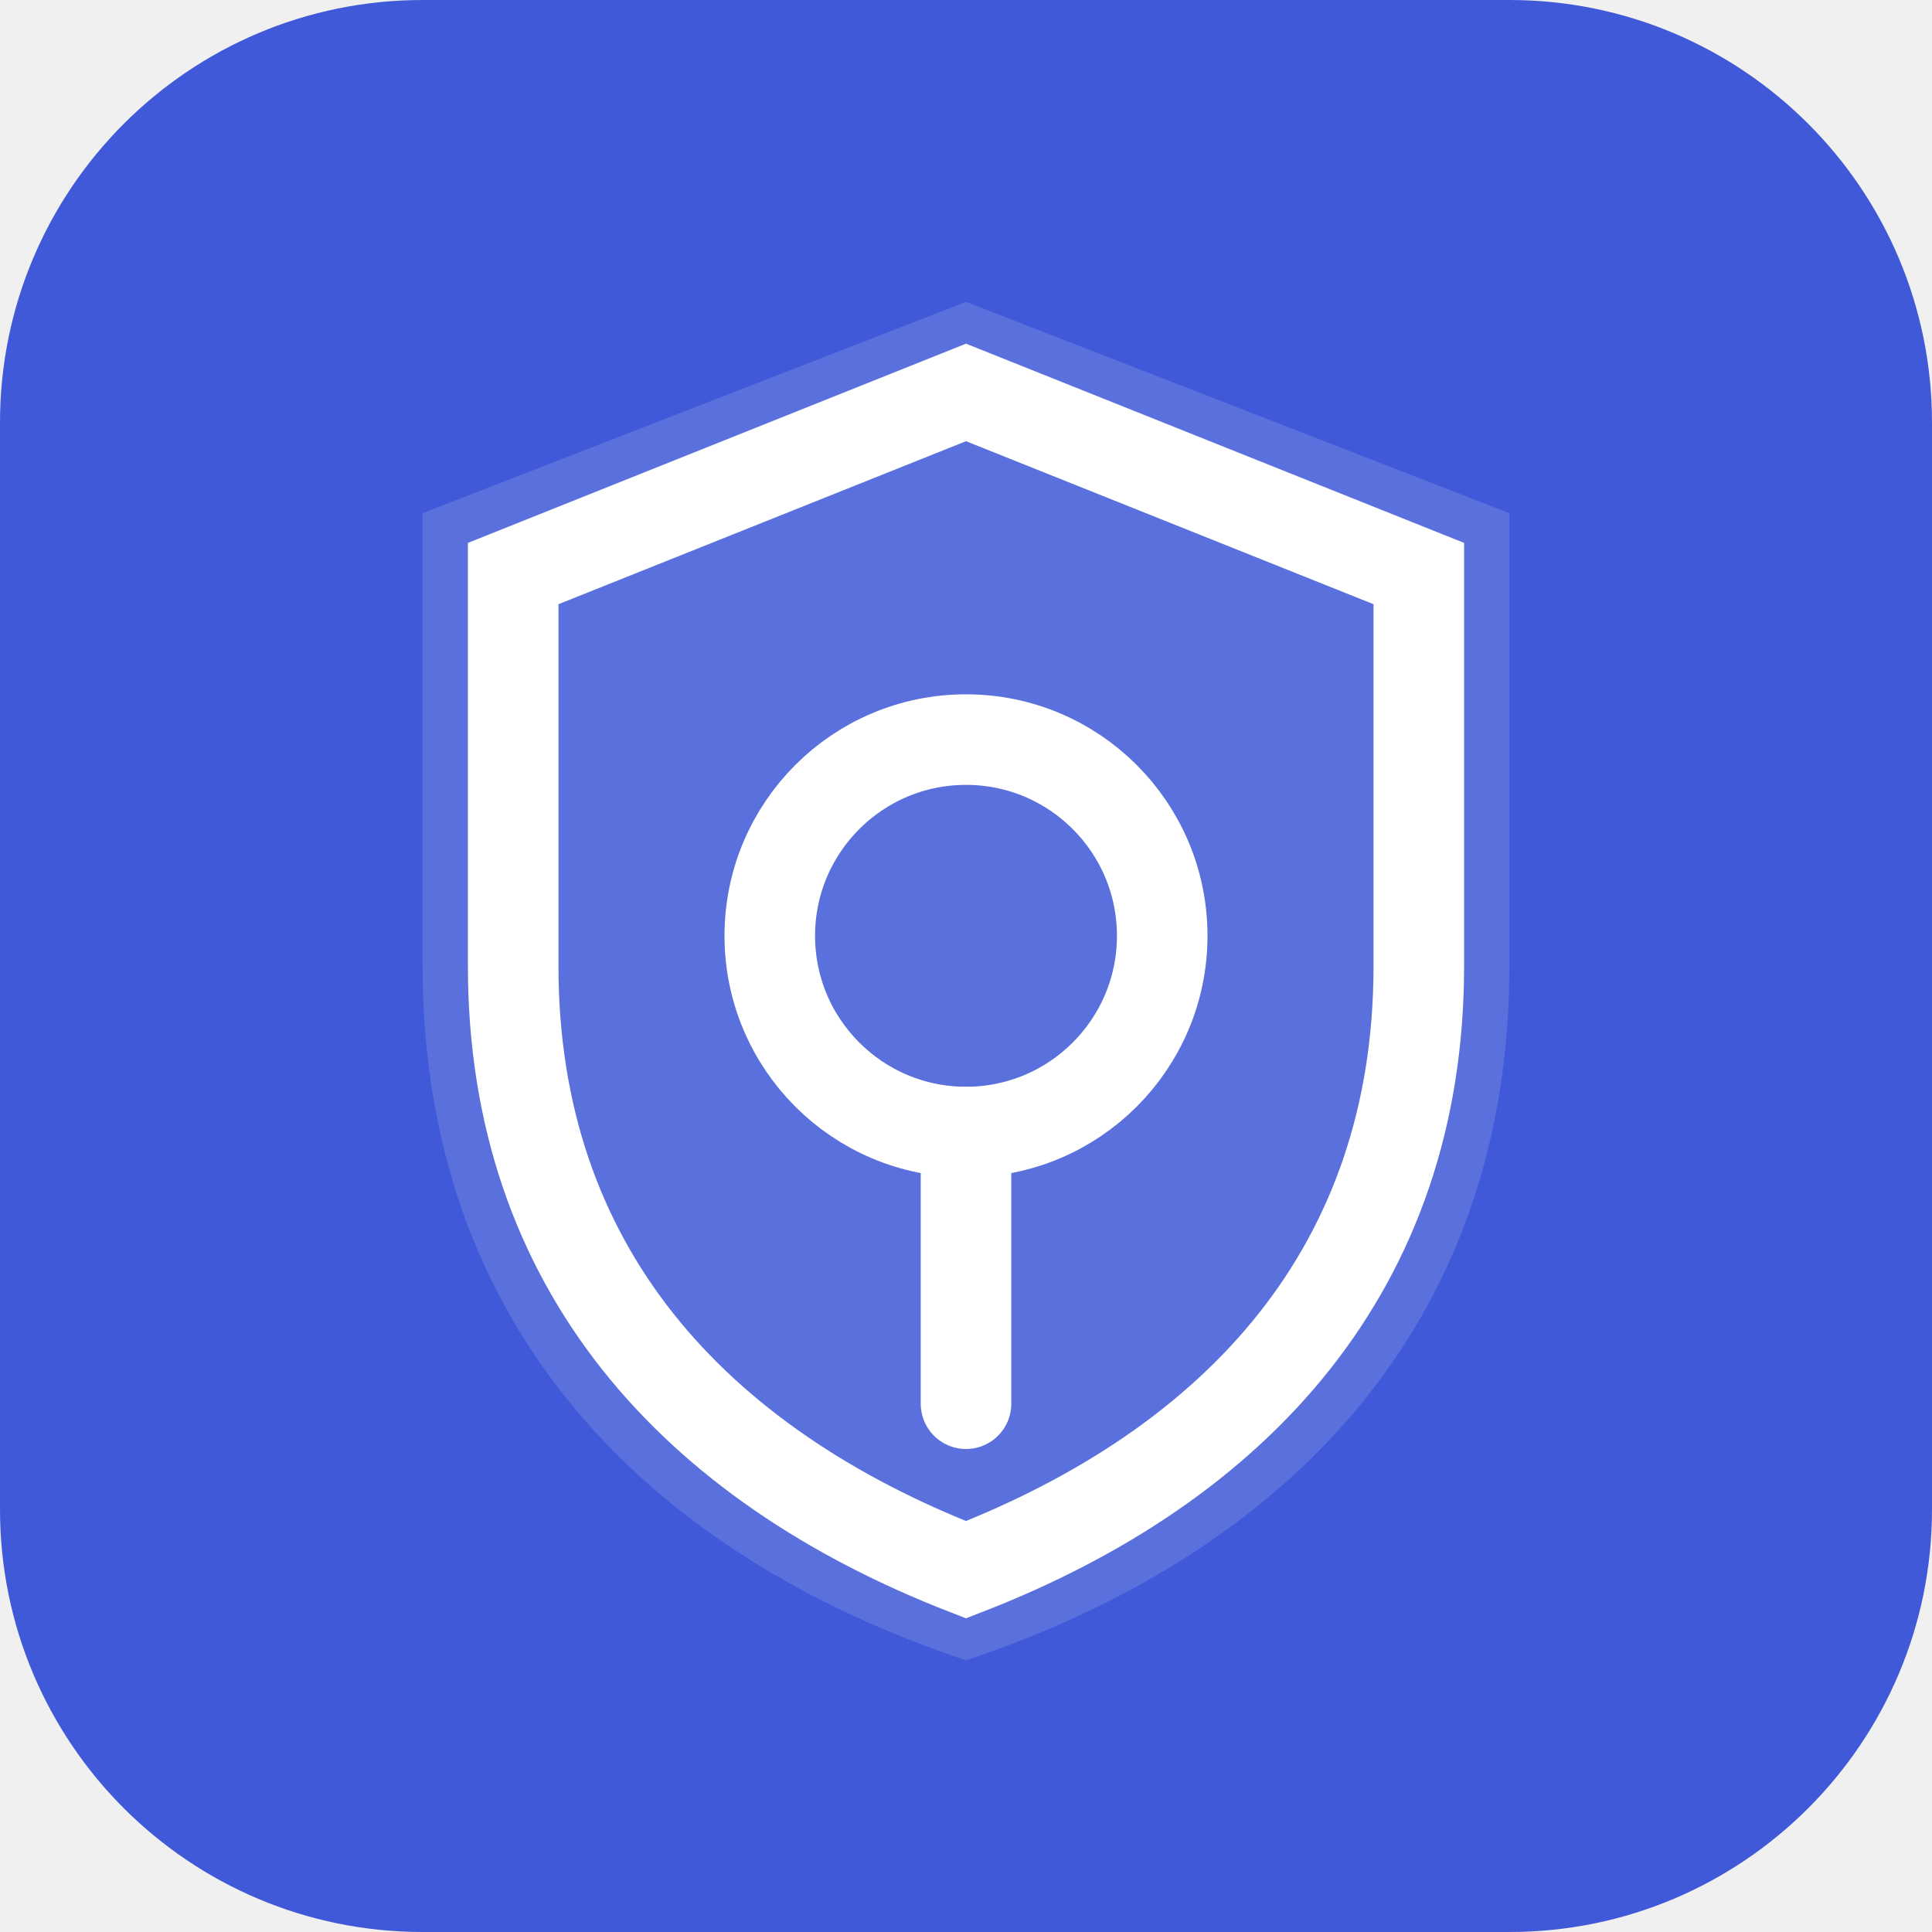
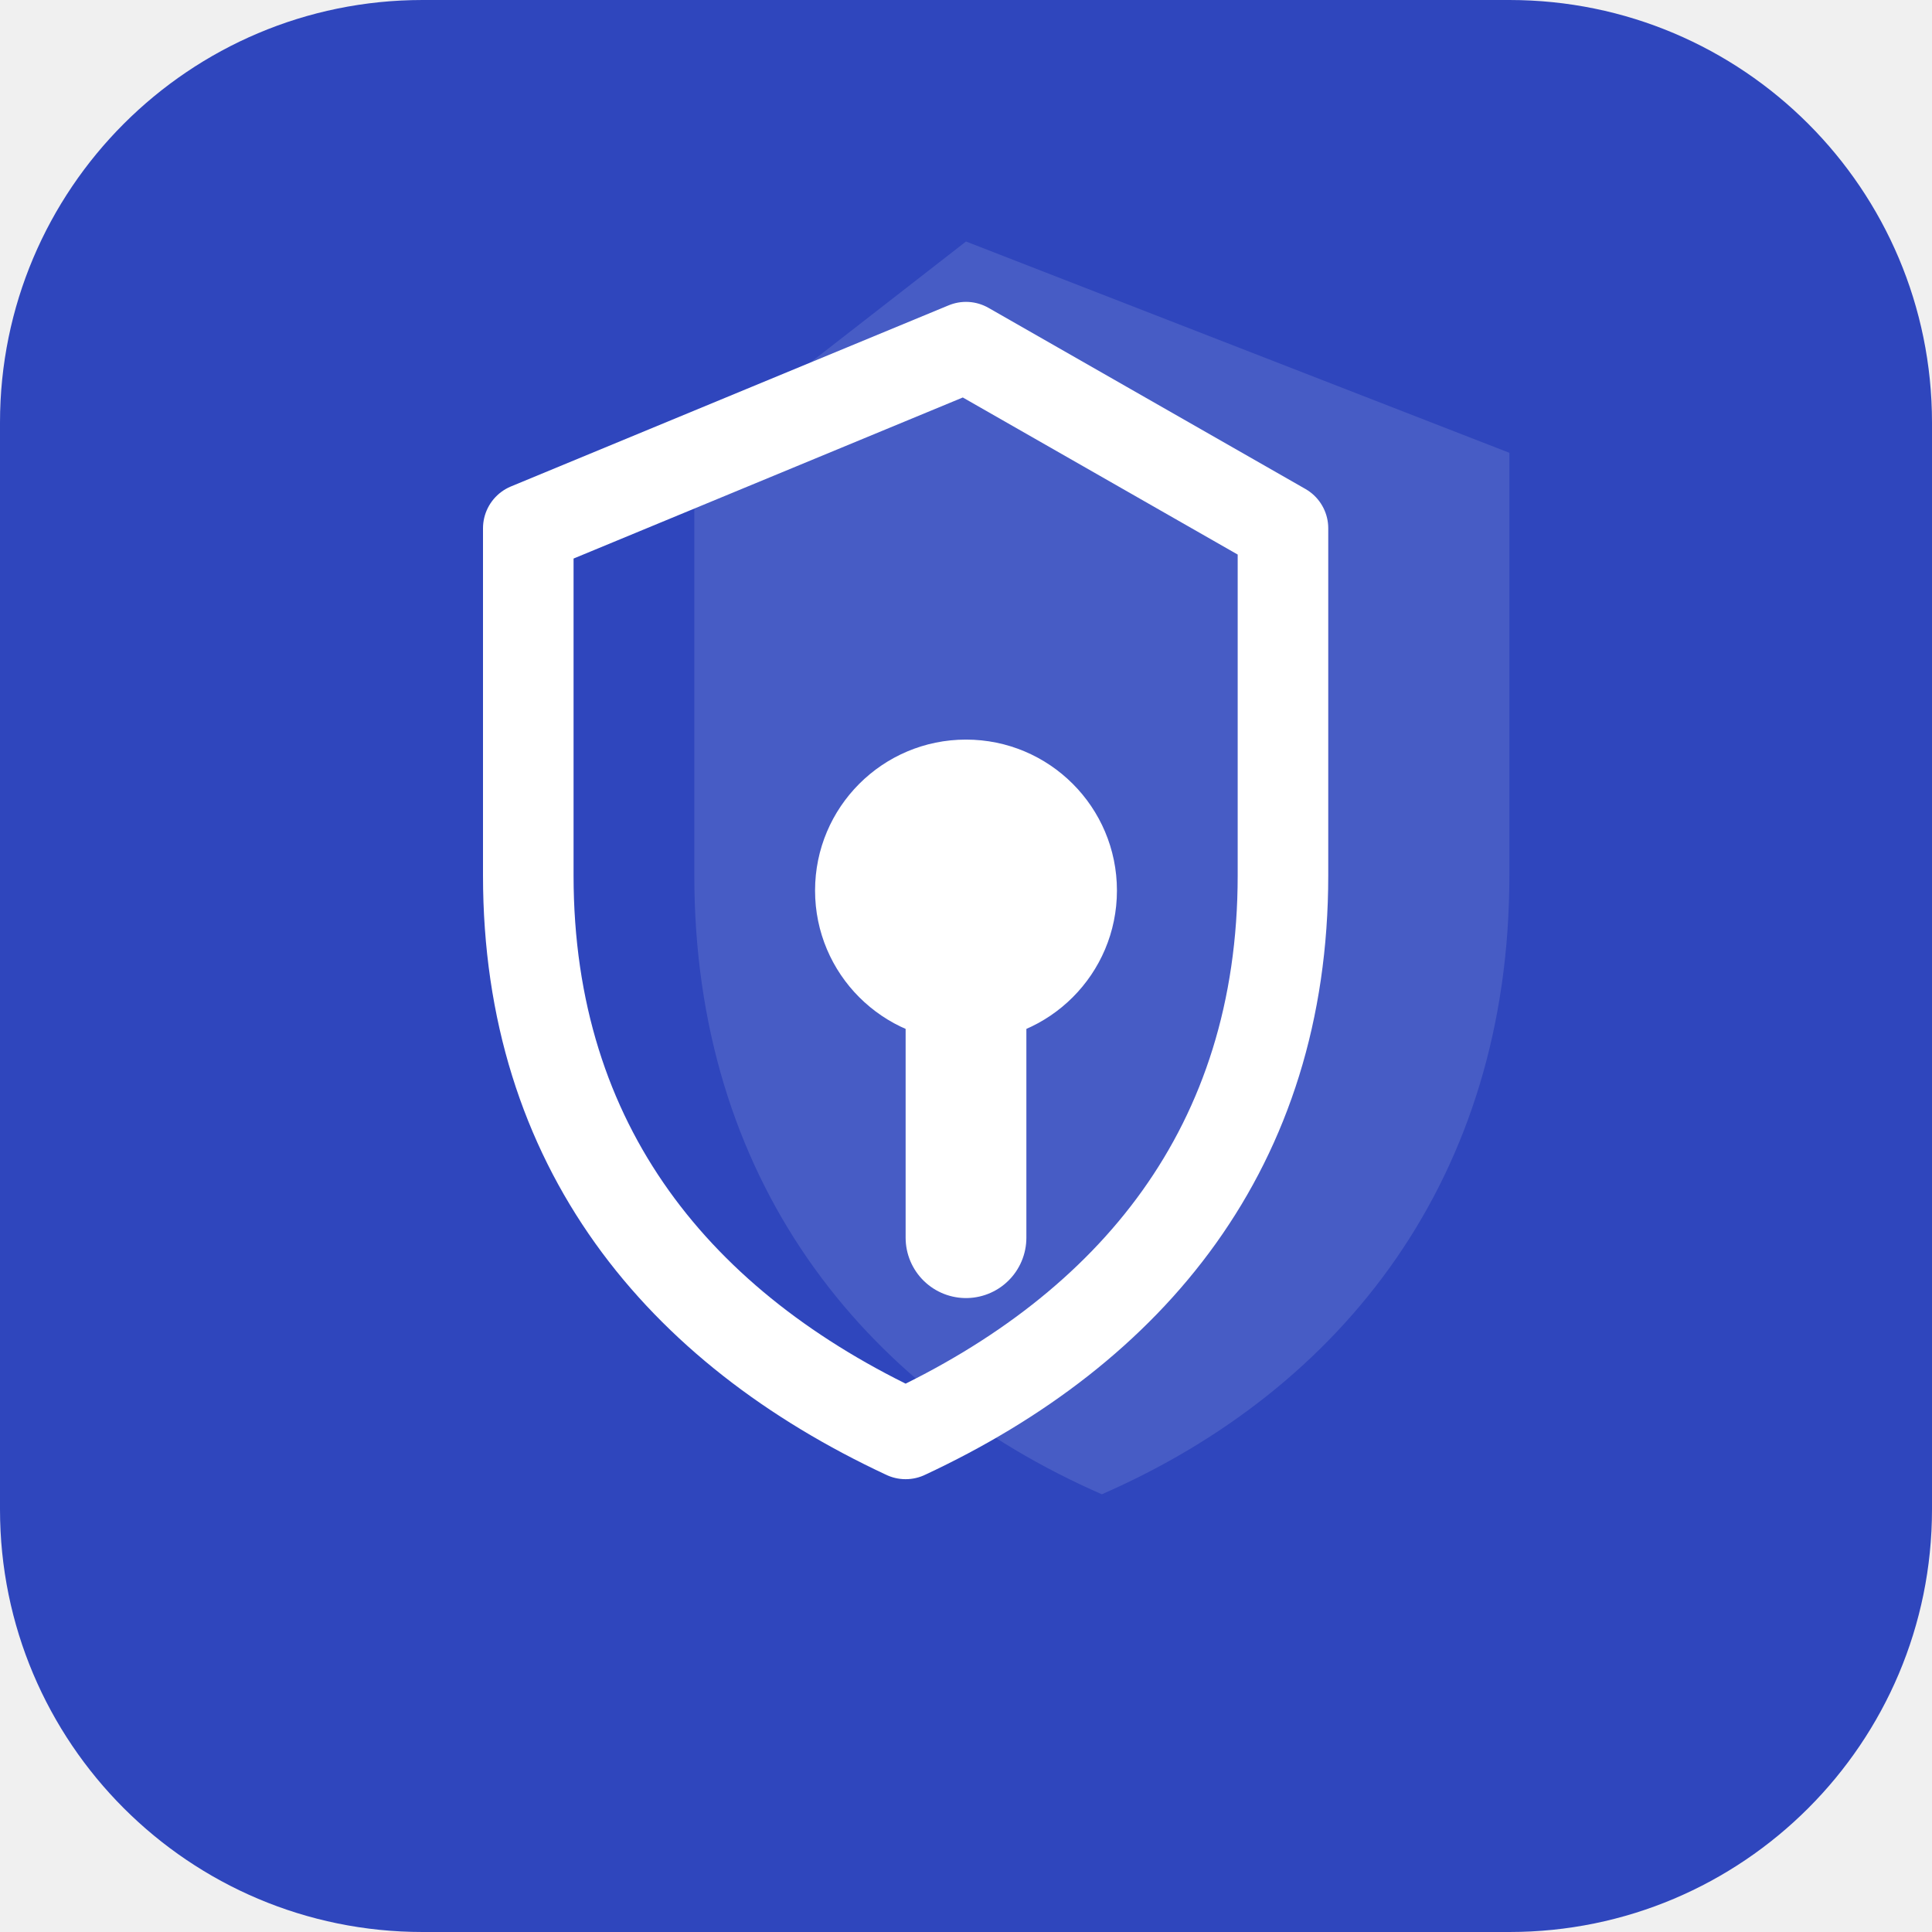
- <svg xmlns="http://www.w3.org/2000/svg" viewBox="0 0 128 128" role="img" aria-label="NewPGP">
-   <rect width="128" height="128" rx="28" fill="#4059d8" />
-   <path d="M64 20 28 34v30c0 24 15 39 36 46 21-7 36-22 36-46V34L64 20Z" fill="#fff" opacity=".14" />
-   <path d="M64 26 34 38v26c0 20 12 33 30 40 18-7 30-20 30-40V38L64 26Z" fill="none" stroke="#fff" stroke-width="6" />
-   <circle cx="64" cy="62" r="13" fill="none" stroke="#fff" stroke-width="6" />
-   <path d="M64 75v18" stroke="#fff" stroke-width="6" stroke-linecap="round" />
+ <svg xmlns="http://www.w3.org/2000/svg" viewBox="0 0 128 128" width="128" height="128" role="img" aria-label="NewPGP">
+   <rect width="128" height="128" rx="28" fill="#2f46bd" />
+   <path d="M64 16 100 30v28c0 20-11 34-27 41-16-7-27-21-27-41V30L64 16Z" fill="#fff" opacity=".12" />
+   <path d="M64 23 35 35v23c0 18 10 30 25 37 15-7 25-19 25-37V35L64 23Z" fill="none" stroke="#fff" stroke-width="6" stroke-linejoin="round" />
+   <circle cx="64" cy="59" r="10" fill="#fff" />
+   <path d="M64 68v14" stroke="#fff" stroke-width="8" stroke-linecap="round" />
</svg>
